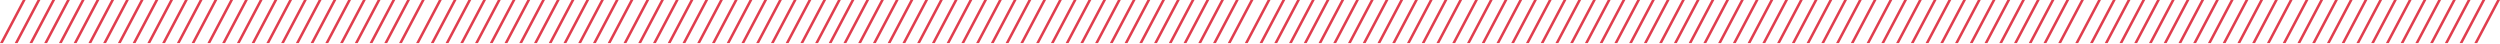
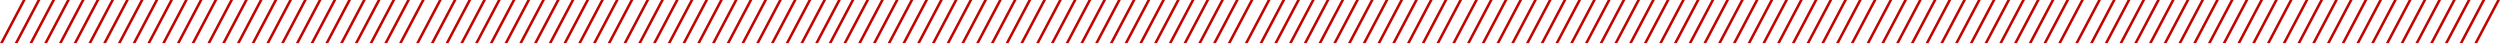
<svg xmlns="http://www.w3.org/2000/svg" width="1451" height="25">
-   <path fill="#E03E4E" d="M592.223 25L605.431-.005h1.665L593.887 25zm-8.558 0l13.21-25.005h1.667L585.33 25zm-8.554 0L588.32-.005h1.665L576.777 25zm-8.556 0l13.21-25.005h1.665L568.22 25zM558 25L571.21-.005h1.666L559.666 25zm-8.558 0l13.21-25.005h1.666L551.108 25zm-8.554 0l13.21-25.005h1.666L542.554 25zm-8.554 0L545.541-.005h1.665L534 25zm-8.557 0l13.21-25.005h1.665L525.442 25zm-8.554 0L528.43-.005h1.665L516.888 25zm-8.558 0l13.21-25.005h1.666L508.33 25zm-8.554 0L511.322-.005h1.665L499.777 25zm-8.557 0l13.21-25.005h1.666L491.218 25zM481 25L494.21-.005h1.665L482.665 25zm231.62 0L725.829-.005h1.665L714.284 25zm-8.558 0l13.21-25.005h1.667L705.728 25zm-8.554 0L708.716-.005h1.665L697.174 25zm-8.556 0l13.21-25.005h1.665L688.617 25zm-8.555 0l13.21-25.005h1.666L680.063 25zm-8.558 0L683.05-.005h1.665L671.505 25zm-8.553 0l13.21-25.005h1.665L662.951 25zm-8.555 0L665.94-.005h1.664L654.397 25zm-8.557 0l13.21-25.005h1.665L645.84 25zm-8.554 0L648.827-.005h1.665L637.285 25zm-8.558 0l13.21-25.005h1.666L628.728 25zm-8.554 0L631.72-.005h1.665L620.174 25zm-8.557 0L623.16-.005h1.666L611.615 25zm-8.554 0l13.21-25.005h1.665L603.062 25zm232.333 0L846.937-.005h1.665L835.394 25zm-8.558 0l13.21-25.005h1.666L826.838 25zm-8.554 0L829.826-.005h1.664L818.283 25zm-8.557 0l13.21-25.005h1.665L809.726 25zm-8.554 0l13.21-25.005h1.666L801.172 25zm-8.559 0L804.16-.005h1.666L792.615 25zm-8.553 0l13.21-25.005h1.666L784.06 25zm-8.554 0L787.048-.005h1.665L775.506 25zm-8.558 0L778.494-.005h1.665L766.949 25zm-8.553 0L769.936-.005h1.666L758.394 25zm-8.558 0l13.21-25.005h1.665L749.837 25zm-8.554 0l13.21-25.005h1.666L741.284 25zm-8.558 0L744.27-.005h1.666L732.725 25zm-8.553 0l13.21-25.005h1.665L724.172 25zm231.62 0L967.334-.005H969L955.79 25zm-8.558 0L958.78-.005h1.666L947.235 25zm-8.554 0L950.223-.005h1.664L938.68 25zm-8.557 0l13.21-25.005h1.665L930.123 25zm-8.554 0l13.21-25.005h1.666L921.569 25zm-8.558 0l13.21-25.005h1.666L913.012 25zm-8.554 0l13.21-25.005h1.666L904.458 25zm-8.554 0L907.445-.005h1.665L895.903 25zm-8.558 0L898.891-.005h1.665L887.346 25zm-8.553 0L890.333-.005H892L878.79 25zm-8.558 0l13.21-25.005h1.665L870.234 25zm-8.554 0l13.21-25.005h1.666L861.68 25zm-8.558 0l13.21-25.005h1.666L853.123 25zm-8.553 0l13.21-25.005h1.665L844.569 25zm231.32 0L1087.43-.005h1.666L1075.887 25zm-8.559 0l13.21-25.005h1.667L1067.33 25zm-8.554 0L1070.32-.005h1.665L1058.777 25zm-8.556 0l13.21-25.005h1.665L1050.22 25zM1040 25l13.21-25.005h1.666L1041.666 25zm-8.558 0l13.21-25.005h1.666L1033.108 25zm-8.554 0l13.21-25.005h1.666L1024.554 25zm-8.554 0l13.207-25.005h1.665L1016 25zm-8.557 0l13.21-25.005h1.665L1007.442 25zm-8.554 0L1010.43-.005h1.665L998.888 25zm-8.558 0l13.21-25.005h1.666L990.33 25zm-8.554 0L993.322-.005h1.665L981.777 25zm-8.557 0l13.21-25.005h1.666L973.218 25zM963 25L976.21-.005h1.665L964.665 25zm231.62 0l13.208-25.005h1.665L1196.284 25zm-8.558 0l13.21-25.005h1.667L1187.728 25zm-8.554 0l13.208-25.005h1.665L1179.174 25zm-8.556 0l13.21-25.005h1.665L1170.617 25zm-8.555 0l13.21-25.005h1.666L1162.063 25zm-8.558 0l13.21-25.005h1.666L1153.505 25zm-8.553 0l13.21-25.005h1.665L1144.951 25zm-8.555 0L1147.94-.005h1.664L1136.397 25zm-8.557 0l13.21-25.005h1.665L1127.839 25zm-8.554 0l13.207-25.005h1.665L1119.285 25zm-8.558 0l13.21-25.005h1.666L1110.728 25zm-8.554 0L1113.72-.005h1.665L1102.174 25zm-8.557 0l13.21-25.005h1.666L1093.615 25zm-8.554 0l13.21-25.005h1.665L1085.062 25zm232.333 0l13.207-25.005h1.665L1317.394 25zm-8.558 0l13.21-25.005h1.666L1308.838 25zm-8.554 0l13.208-25.005h1.664L1300.283 25zm-8.557 0l13.21-25.005h1.665L1291.726 25zm-8.554 0l13.21-25.005h1.666L1283.172 25zm-8.559 0L1286.16-.005h1.666L1274.615 25zm-8.553 0l13.21-25.005h1.666L1266.06 25zm-8.554 0l13.207-25.005h1.665L1257.506 25zm-8.558 0l13.211-25.005h1.665L1248.949 25zm-8.553 0l13.206-25.005h1.666L1240.394 25zm-8.558 0l13.21-25.005h1.665L1231.837 25zm-8.554 0l13.21-25.005h1.666L1223.284 25zm-8.558 0l13.21-25.005h1.666L1214.725 25zm-8.553 0l13.21-25.005h1.665L1206.172 25zm231.62 0l13.207-25.005H1451L1437.79 25zm-8.558 0l13.21-25.005h1.666L1429.235 25zm-8.554 0l13.208-25.005h1.664L1420.68 25zm-8.557 0l13.21-25.005h1.665L1412.123 25zm-8.554 0l13.21-25.005h1.666L1403.569 25zm-8.559 0l13.211-25.005h1.666L1395.012 25zm-8.553 0l13.21-25.005h1.666L1386.458 25zm-8.554 0l13.207-25.005h1.665L1377.903 25zm-8.558 0l13.211-25.005h1.665L1369.346 25zm-8.553 0l13.206-25.005H1374L1360.79 25zm-8.558 0l13.21-25.005h1.665L1352.234 25zm-8.554 0l13.21-25.005h1.666L1343.68 25zm-8.558 0l13.21-25.005h1.666L1335.123 25zm-8.553 0l13.21-25.005h1.665L1326.569 25zm-1213.68 0L124.43-.005h1.666L112.887 25zm-8.559 0l13.21-25.005h1.667L104.33 25zm-8.554 0L107.32-.005h1.665L95.777 25zm-8.556 0L98.765-.005h1.665L87.22 25zM77 25L90.21-.005h1.666L78.666 25zm-8.558 0L81.652-.005h1.666L70.108 25zm-8.554 0L73.098-.005h1.666L61.554 25zm-8.554 0L64.541-.005h1.665L53 25zm-8.557 0L55.987-.005h1.665L44.442 25zm-8.554 0L47.43-.005h1.665L35.887 25zm-8.558 0L38.875-.005h1.666L27.33 25zm-8.554 0L30.322-.005h1.665L18.777 25zm-8.557 0L21.764-.005h1.666L10.218 25zM0 25L13.21-.005h1.665L1.665 25zm231.62 0L244.828-.005h1.665L233.284 25zm-8.558 0l13.21-25.005h1.667L224.728 25zm-8.554 0L227.716-.005h1.665L216.174 25zm-8.556 0l13.21-25.005h1.665L207.617 25zm-8.555 0l13.21-25.005h1.666L199.063 25zm-8.558 0l13.21-25.005h1.666L190.505 25zm-8.553 0l13.21-25.005h1.665L181.951 25zm-8.555 0L184.938-.005h1.665L173.397 25zm-8.557 0l13.21-25.005h1.665L164.839 25zm-8.554 0L167.827-.005h1.665L156.284 25zm-8.558 0l13.21-25.005h1.666L147.728 25zm-8.554 0L150.72-.005h1.665L139.174 25zm-8.557 0L142.16-.005h1.666L130.615 25zm-8.554 0l13.21-25.005h1.665L122.062 25zm232.333 0L365.937-.005h1.665L354.394 25zm-8.558 0l13.21-25.005h1.666L345.838 25zm-8.554 0L348.826-.005h1.664L337.283 25zm-8.557 0l13.21-25.005h1.665L328.726 25zm-8.555 0l13.21-25.005h1.667L320.172 25zm-8.558 0L323.16-.005h1.666L311.615 25zm-8.553 0l13.21-25.005h1.666L303.06 25zm-8.554 0L306.048-.005h1.665L294.506 25zm-8.558 0L297.494-.005h1.664L285.948 25zm-8.553 0L288.936-.005h1.666L277.394 25zm-8.558 0l13.21-25.005h1.665L268.837 25zm-8.554 0l13.21-25.005h1.666L260.284 25zm-8.558 0L263.27-.005h1.666L251.725 25zm-8.553 0l13.21-25.005h1.665L243.172 25zm231.62 0L486.334-.005h1.665L474.791 25zm-8.558 0l13.21-25.005h1.666L466.235 25zm-8.554 0L469.223-.005h1.664L457.68 25zm-8.557 0l13.21-25.005h1.665L449.123 25zm-8.554 0l13.21-25.005h1.666L440.569 25zm-8.559 0L443.556-.005h1.666L432.012 25zm-8.553 0l13.21-25.005h1.666L423.458 25zm-8.554 0L426.445-.005h1.665L414.903 25zm-8.558 0L417.891-.005h1.665L406.346 25zm-8.553 0L409.333-.005H411L397.79 25zm-8.558 0l13.21-25.005h1.665L389.234 25zm-8.554 0l13.21-25.005h1.666L380.68 25zm-8.558 0l13.21-25.005h1.666L372.122 25zm-8.553 0l13.21-25.005h1.665L363.569 25z" />
+   <path fill="#C20300" d="M592.223 25L605.431-.005h1.665L593.887 25zm-8.558 0l13.21-25.005h1.667L585.33 25zm-8.554 0L588.32-.005h1.665L576.777 25zm-8.556 0l13.21-25.005h1.665L568.22 25zM558 25L571.21-.005h1.666L559.666 25zm-8.558 0l13.21-25.005h1.666L551.108 25zm-8.554 0l13.21-25.005h1.666L542.554 25zm-8.554 0L545.541-.005h1.665L534 25zm-8.557 0l13.21-25.005h1.665L525.442 25zm-8.554 0L528.43-.005h1.665L516.888 25zm-8.558 0l13.21-25.005h1.666L508.33 25zm-8.554 0L511.322-.005h1.665L499.777 25zm-8.557 0l13.21-25.005h1.666L491.218 25zM481 25L494.21-.005h1.665L482.665 25zm231.62 0L725.829-.005h1.665L714.284 25zm-8.558 0l13.21-25.005h1.667L705.728 25zm-8.554 0L708.716-.005h1.665L697.174 25zm-8.556 0l13.21-25.005h1.665L688.617 25zm-8.555 0l13.21-25.005h1.666L680.063 25zm-8.558 0L683.05-.005h1.665L671.505 25zm-8.553 0l13.21-25.005h1.665L662.951 25zm-8.555 0L665.94-.005h1.664L654.397 25zm-8.557 0l13.21-25.005h1.665L645.84 25zm-8.554 0L648.827-.005h1.665L637.285 25zm-8.558 0l13.21-25.005h1.666L628.728 25zm-8.554 0L631.72-.005h1.665L620.174 25zm-8.557 0L623.16-.005h1.666L611.615 25zm-8.554 0l13.21-25.005h1.665L603.062 25zm232.333 0L846.937-.005h1.665L835.394 25zm-8.558 0l13.21-25.005h1.666L826.838 25zm-8.554 0L829.826-.005h1.664L818.283 25zm-8.557 0l13.21-25.005h1.665L809.726 25zm-8.554 0l13.21-25.005h1.666L801.172 25zm-8.559 0L804.16-.005h1.666L792.615 25zm-8.553 0l13.21-25.005h1.666L784.06 25zm-8.554 0L787.048-.005h1.665L775.506 25zm-8.558 0L778.494-.005h1.665L766.949 25zm-8.553 0L769.936-.005h1.666L758.394 25zm-8.558 0l13.21-25.005h1.665L749.837 25zm-8.554 0l13.21-25.005h1.666L741.284 25zm-8.558 0L744.27-.005h1.666L732.725 25zm-8.553 0l13.21-25.005h1.665L724.172 25zm231.62 0L967.334-.005H969L955.79 25zm-8.558 0L958.78-.005h1.666L947.235 25zm-8.554 0L950.223-.005h1.664L938.68 25zm-8.557 0l13.21-25.005h1.665L930.123 25zm-8.554 0l13.21-25.005h1.666L921.569 25zm-8.558 0l13.21-25.005h1.666L913.012 25zm-8.554 0l13.21-25.005h1.666L904.458 25zm-8.554 0L907.445-.005h1.665L895.903 25zm-8.558 0L898.891-.005h1.665L887.346 25zm-8.553 0L890.333-.005H892L878.79 25zm-8.558 0l13.21-25.005h1.665L870.234 25zm-8.554 0l13.21-25.005h1.666L861.68 25zm-8.558 0l13.21-25.005h1.666L853.123 25zm-8.553 0l13.21-25.005h1.665L844.569 25zm231.32 0L1087.43-.005h1.666L1075.887 25zm-8.559 0l13.21-25.005h1.667L1067.33 25zm-8.554 0L1070.32-.005h1.665L1058.777 25zm-8.556 0l13.21-25.005h1.665L1050.22 25zM1040 25l13.21-25.005h1.666L1041.666 25zm-8.558 0l13.21-25.005h1.666L1033.108 25zm-8.554 0l13.21-25.005h1.666L1024.554 25zm-8.554 0l13.207-25.005h1.665L1016 25zm-8.557 0l13.21-25.005h1.665L1007.442 25zm-8.554 0L1010.43-.005h1.665L998.888 25zm-8.558 0l13.21-25.005h1.666L990.33 25zm-8.554 0L993.322-.005h1.665L981.777 25zm-8.557 0l13.21-25.005h1.666L973.218 25zM963 25L976.21-.005h1.665L964.665 25zm231.62 0l13.208-25.005h1.665L1196.284 25zm-8.558 0l13.21-25.005h1.667L1187.728 25zm-8.554 0l13.208-25.005h1.665L1179.174 25zm-8.556 0l13.21-25.005h1.665L1170.617 25zm-8.555 0l13.21-25.005h1.666L1162.063 25zm-8.558 0l13.21-25.005h1.666L1153.505 25zm-8.553 0l13.21-25.005h1.665L1144.951 25zm-8.555 0L1147.94-.005h1.664L1136.397 25zm-8.557 0l13.21-25.005h1.665L1127.839 25zm-8.554 0l13.207-25.005h1.665L1119.285 25zm-8.558 0l13.21-25.005h1.666L1110.728 25zm-8.554 0L1113.72-.005h1.665L1102.174 25zm-8.557 0l13.21-25.005h1.666L1093.615 25zm-8.554 0l13.21-25.005h1.665L1085.062 25zm232.333 0l13.207-25.005h1.665L1317.394 25zm-8.558 0l13.21-25.005h1.666L1308.838 25zm-8.554 0l13.208-25.005h1.664L1300.283 25zm-8.557 0l13.21-25.005h1.665L1291.726 25zm-8.554 0l13.21-25.005h1.666L1283.172 25zm-8.559 0L1286.16-.005h1.666L1274.615 25zm-8.553 0l13.21-25.005h1.666L1266.06 25zm-8.554 0l13.207-25.005h1.665L1257.506 25zm-8.558 0l13.211-25.005h1.665L1248.949 25zm-8.553 0l13.206-25.005h1.666L1240.394 25zm-8.558 0l13.21-25.005h1.665L1231.837 25zm-8.554 0l13.21-25.005h1.666L1223.284 25zm-8.558 0l13.21-25.005h1.666L1214.725 25zm-8.553 0l13.21-25.005h1.665L1206.172 25zm231.62 0l13.207-25.005H1451L1437.79 25zm-8.558 0l13.21-25.005h1.666L1429.235 25zm-8.554 0l13.208-25.005h1.664L1420.68 25zm-8.557 0l13.21-25.005h1.665L1412.123 25zm-8.554 0l13.21-25.005h1.666L1403.569 25zm-8.559 0l13.211-25.005h1.666L1395.012 25zm-8.553 0l13.21-25.005h1.666L1386.458 25zm-8.554 0l13.207-25.005h1.665L1377.903 25zm-8.558 0l13.211-25.005h1.665L1369.346 25zm-8.553 0l13.206-25.005H1374L1360.79 25zm-8.558 0l13.21-25.005h1.665L1352.234 25zm-8.554 0l13.21-25.005h1.666L1343.68 25zm-8.558 0l13.21-25.005h1.666L1335.123 25zm-8.553 0l13.21-25.005h1.665L1326.569 25zm-1213.68 0L124.43-.005h1.666L112.887 25zm-8.559 0l13.21-25.005h1.667L104.33 25zm-8.554 0L107.32-.005h1.665L95.777 25zm-8.556 0L98.765-.005h1.665L87.22 25zM77 25L90.21-.005h1.666L78.666 25zm-8.558 0L81.652-.005h1.666L70.108 25zm-8.554 0L73.098-.005h1.666L61.554 25zm-8.554 0L64.541-.005h1.665L53 25zm-8.557 0L55.987-.005h1.665L44.442 25zm-8.554 0L47.43-.005h1.665L35.887 25zm-8.558 0L38.875-.005h1.666L27.33 25zm-8.554 0L30.322-.005h1.665L18.777 25zm-8.557 0L21.764-.005h1.666L10.218 25zM0 25L13.21-.005h1.665L1.665 25zm231.62 0L244.828-.005h1.665L233.284 25zm-8.558 0l13.21-25.005h1.667L224.728 25zm-8.554 0L227.716-.005h1.665L216.174 25zm-8.556 0l13.21-25.005h1.665L207.617 25zm-8.555 0l13.21-25.005h1.666L199.063 25zm-8.558 0l13.21-25.005h1.666L190.505 25zm-8.553 0l13.21-25.005h1.665L181.951 25zm-8.555 0L184.938-.005h1.665L173.397 25zm-8.557 0l13.21-25.005h1.665L164.839 25zm-8.554 0L167.827-.005h1.665L156.284 25zm-8.558 0l13.21-25.005h1.666L147.728 25zm-8.554 0L150.72-.005h1.665L139.174 25zm-8.557 0L142.16-.005h1.666L130.615 25zm-8.554 0l13.21-25.005h1.665L122.062 25zm232.333 0L365.937-.005h1.665L354.394 25zm-8.558 0l13.21-25.005h1.666L345.838 25zm-8.554 0L348.826-.005h1.664L337.283 25zm-8.557 0l13.21-25.005h1.665L328.726 25zm-8.555 0l13.21-25.005h1.667L320.172 25zm-8.558 0L323.16-.005h1.666L311.615 25zm-8.553 0l13.21-25.005h1.666L303.06 25zm-8.554 0L306.048-.005h1.665L294.506 25zm-8.558 0L297.494-.005h1.664L285.948 25zm-8.553 0L288.936-.005h1.666L277.394 25zm-8.558 0l13.21-25.005h1.665L268.837 25zm-8.554 0l13.21-25.005h1.666L260.284 25zm-8.558 0L263.27-.005h1.666L251.725 25zm-8.553 0l13.21-25.005h1.665L243.172 25zm231.62 0L486.334-.005h1.665L474.791 25zm-8.558 0l13.21-25.005h1.666L466.235 25zm-8.554 0L469.223-.005h1.664L457.68 25zm-8.557 0l13.21-25.005h1.665L449.123 25zm-8.554 0l13.21-25.005h1.666L440.569 25zm-8.559 0L443.556-.005h1.666L432.012 25zm-8.553 0l13.21-25.005h1.666L423.458 25zm-8.554 0L426.445-.005h1.665L414.903 25zm-8.558 0L417.891-.005h1.665L406.346 25zm-8.553 0L409.333-.005H411L397.79 25zm-8.558 0l13.21-25.005h1.665L389.234 25zm-8.554 0l13.21-25.005h1.666L380.68 25zm-8.558 0l13.21-25.005h1.666L372.122 25zm-8.553 0l13.21-25.005h1.665L363.569 25z" />
</svg>
